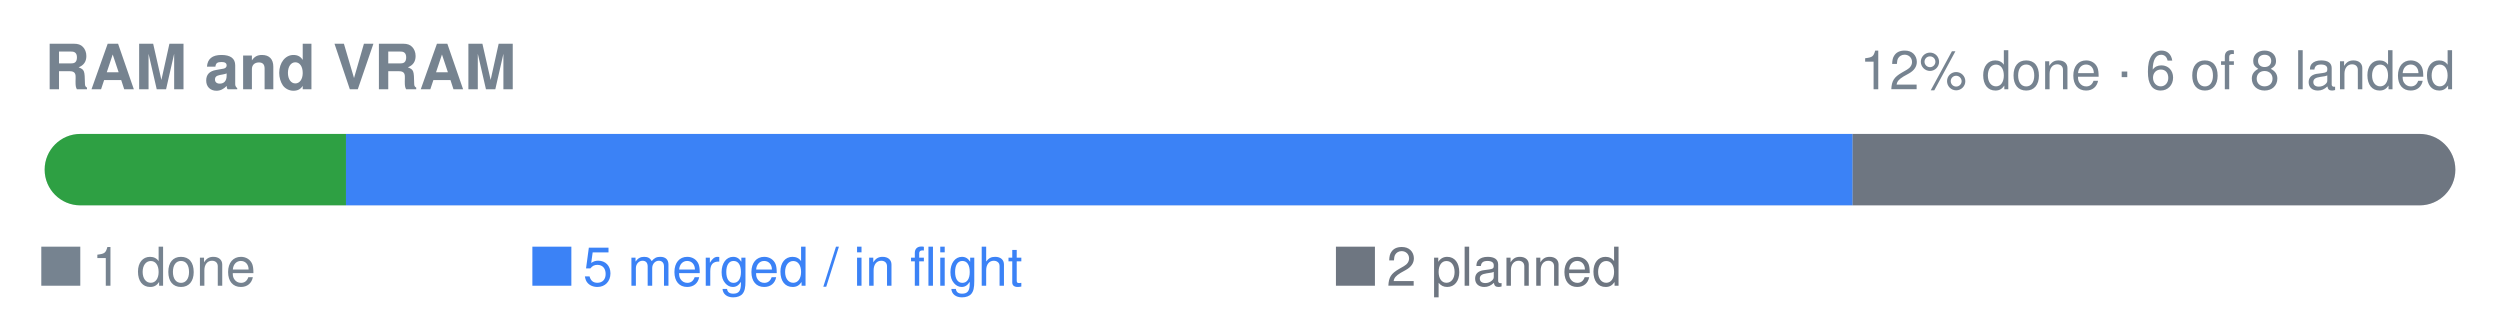
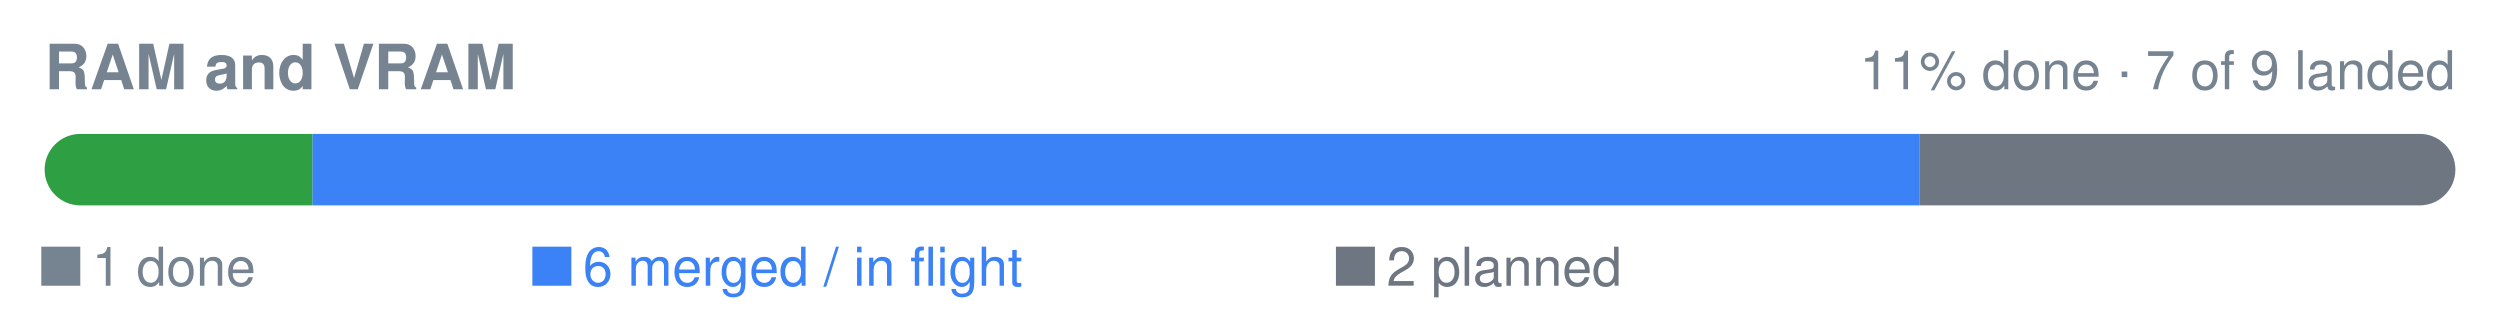
- <svg xmlns="http://www.w3.org/2000/svg" width="560" height="70" role="img" aria-label="RAM and VRAM: 12% done">
+ <svg xmlns="http://www.w3.org/2000/svg" width="560" height="70" role="img" aria-label="RAM and VRAM: 11% done">
  <style>text{font-family:-apple-system,Segoe UI,Helvetica,Arial,sans-serif;fill:#768390;font-size:12px} .t{fill:#768390;font-size:14px;font-weight:600}</style>
  <text class="t" x="10" y="20">RAM and VRAM</text>
-   <text x="550" y="20" text-anchor="end">12% done · 6 of 8 landed</text>
+   <text x="550" y="20" text-anchor="end">11% done · 7 of 9 landed</text>
  <rect x="10" y="30" width="540" height="16" rx="8" fill="#8c959f" fill-opacity="0.25" />
  <clipPath id="c">
    <rect x="10" y="30" width="540" height="16" rx="8" />
  </clipPath>
  <g clip-path="url(#c)">
-     <rect x="10.0" y="30" width="67.5" height="16" fill="#2ea043" />
-     <rect x="77.5" y="30" width="337.5" height="16" fill="#3b82f6" />
-     <rect x="415.0" y="30" width="135.0" height="16" fill="#6e7681" />
+     <rect x="10.0" y="30" width="60.0" height="16" fill="#2ea043" />
+     <rect x="70.0" y="30" width="360.0" height="16" fill="#3b82f6" />
+     <rect x="430.0" y="30" width="120.0" height="16" fill="#6e7681" />
  </g>
  <text x="10" y="64">■ 1 done</text>
-   <text x="120" y="64" style="fill:#3b82f6">■ 5 merged / in flight</text>
+   <text x="120" y="64" style="fill:#3b82f6">■ 6 merged / in flight</text>
  <text x="300" y="64" style="fill:#6e7681">■ 2 planned</text>
</svg>
